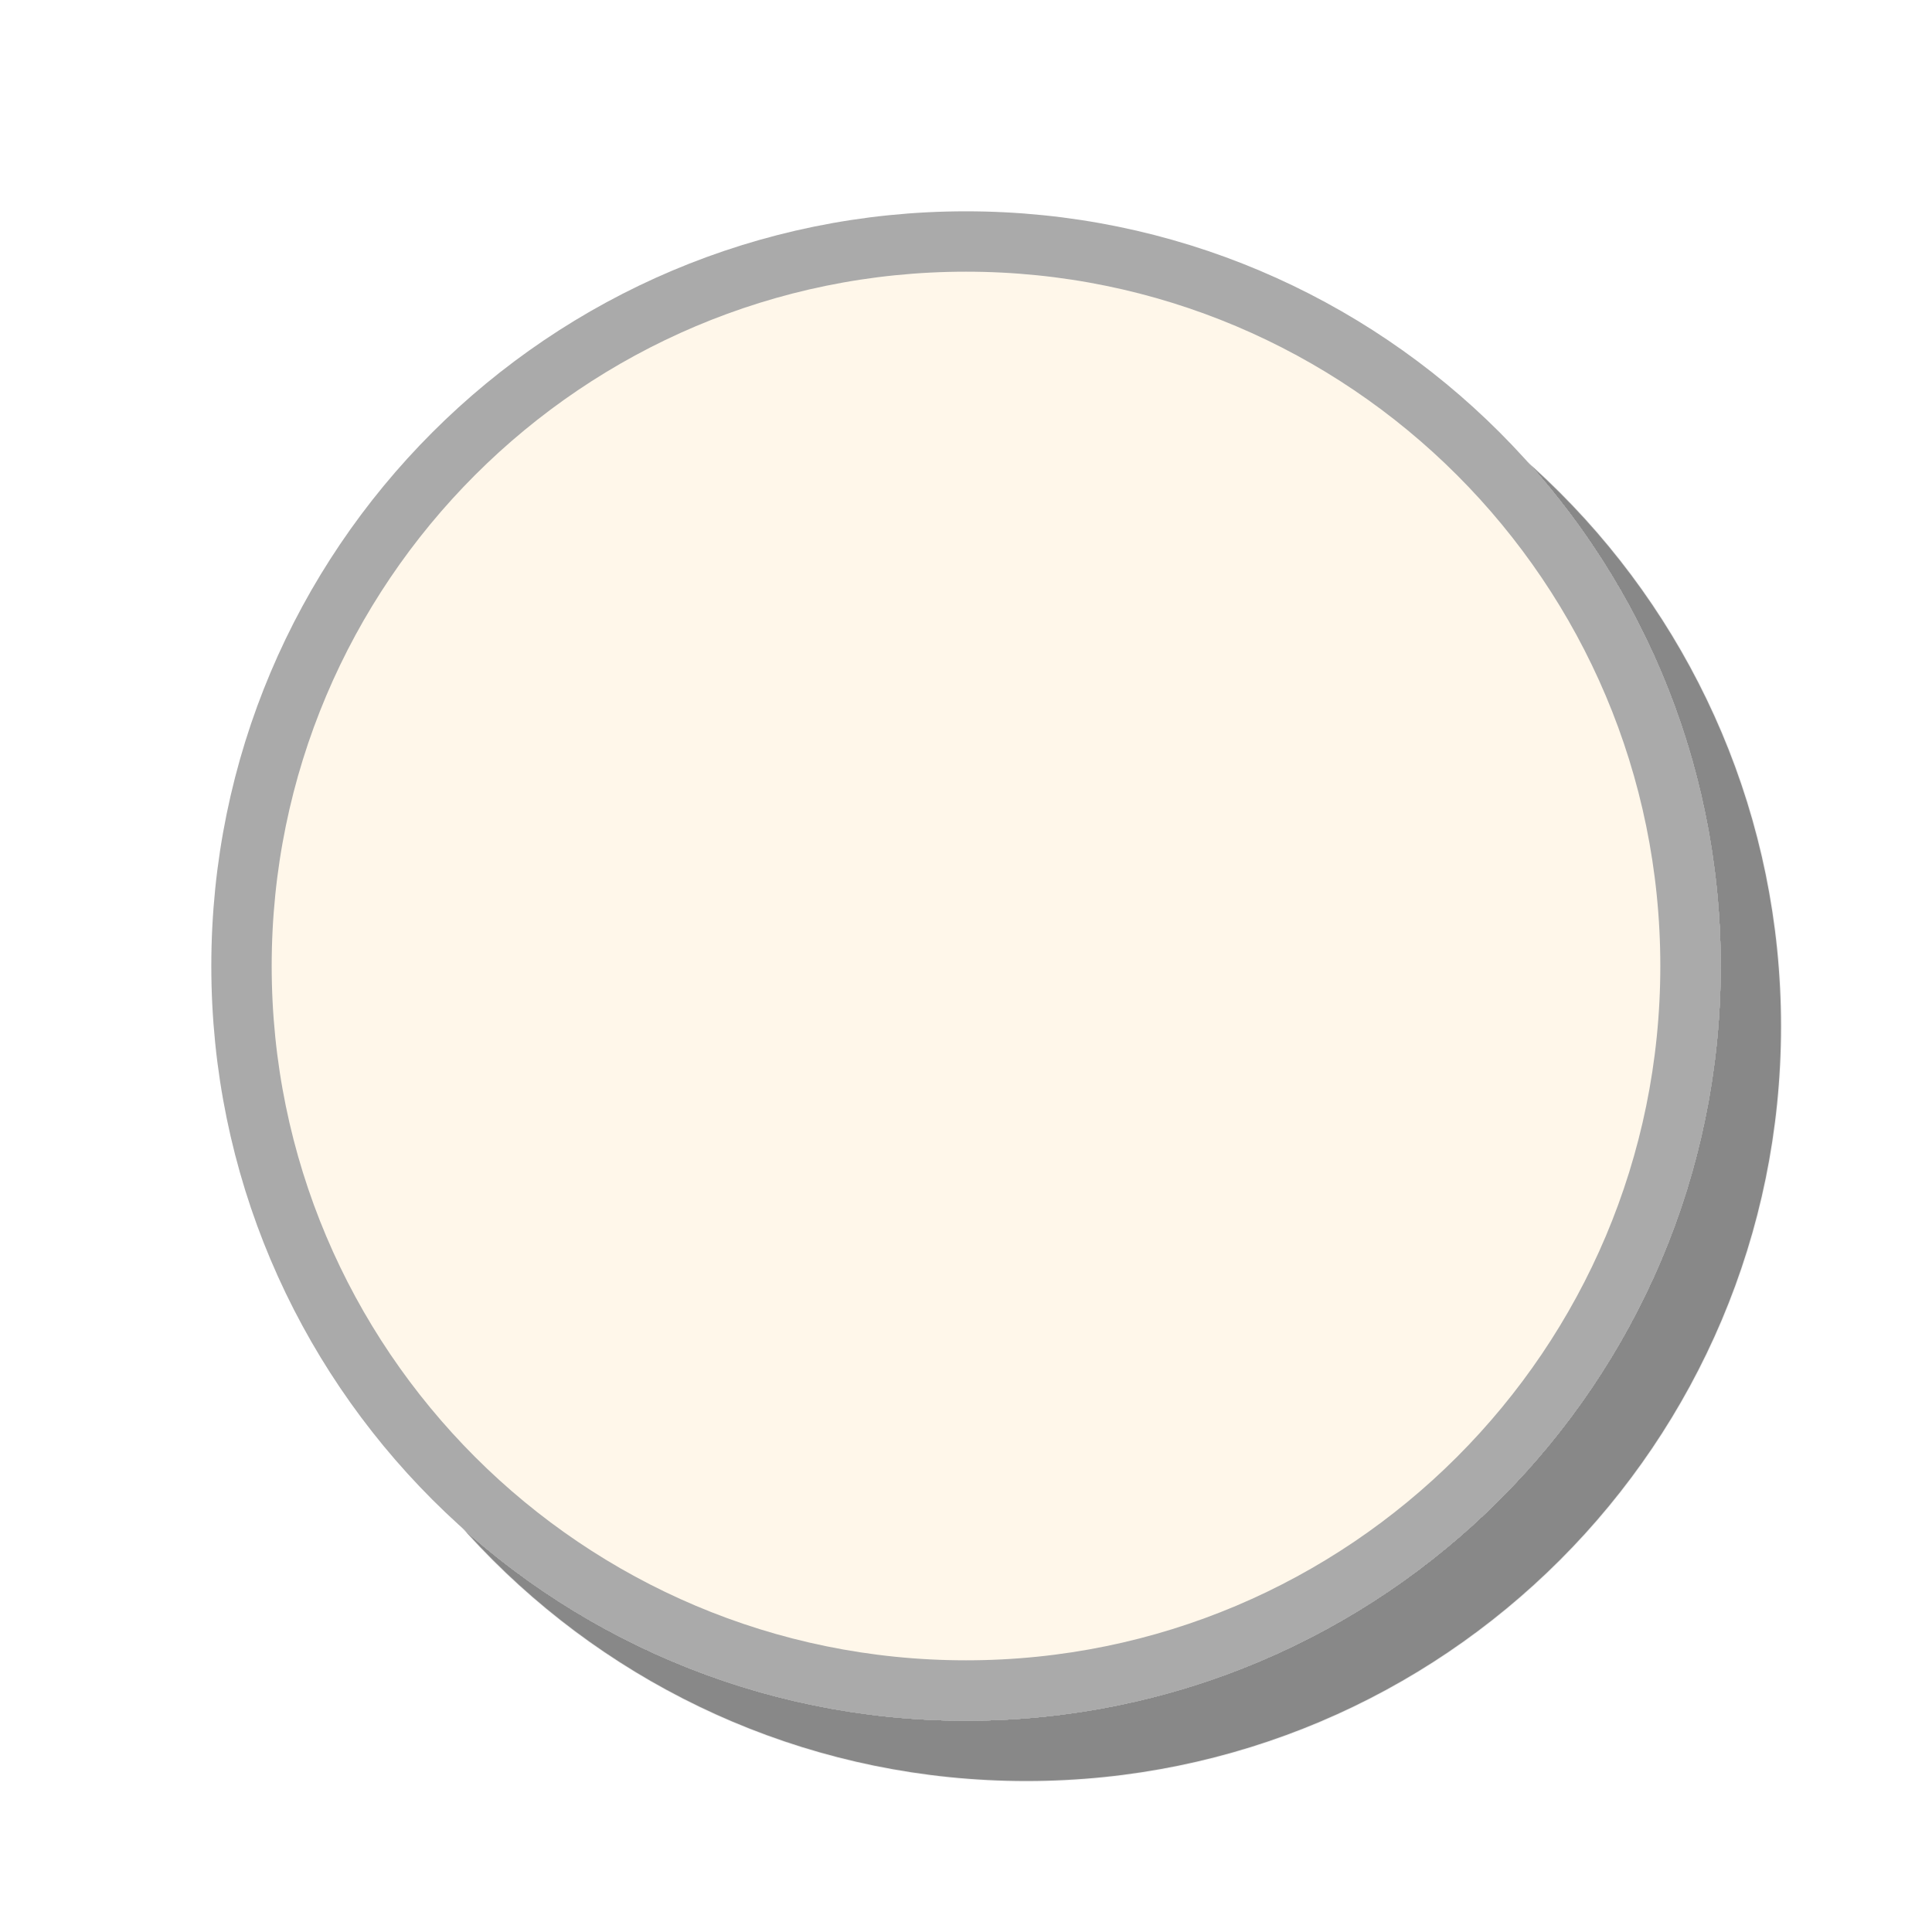
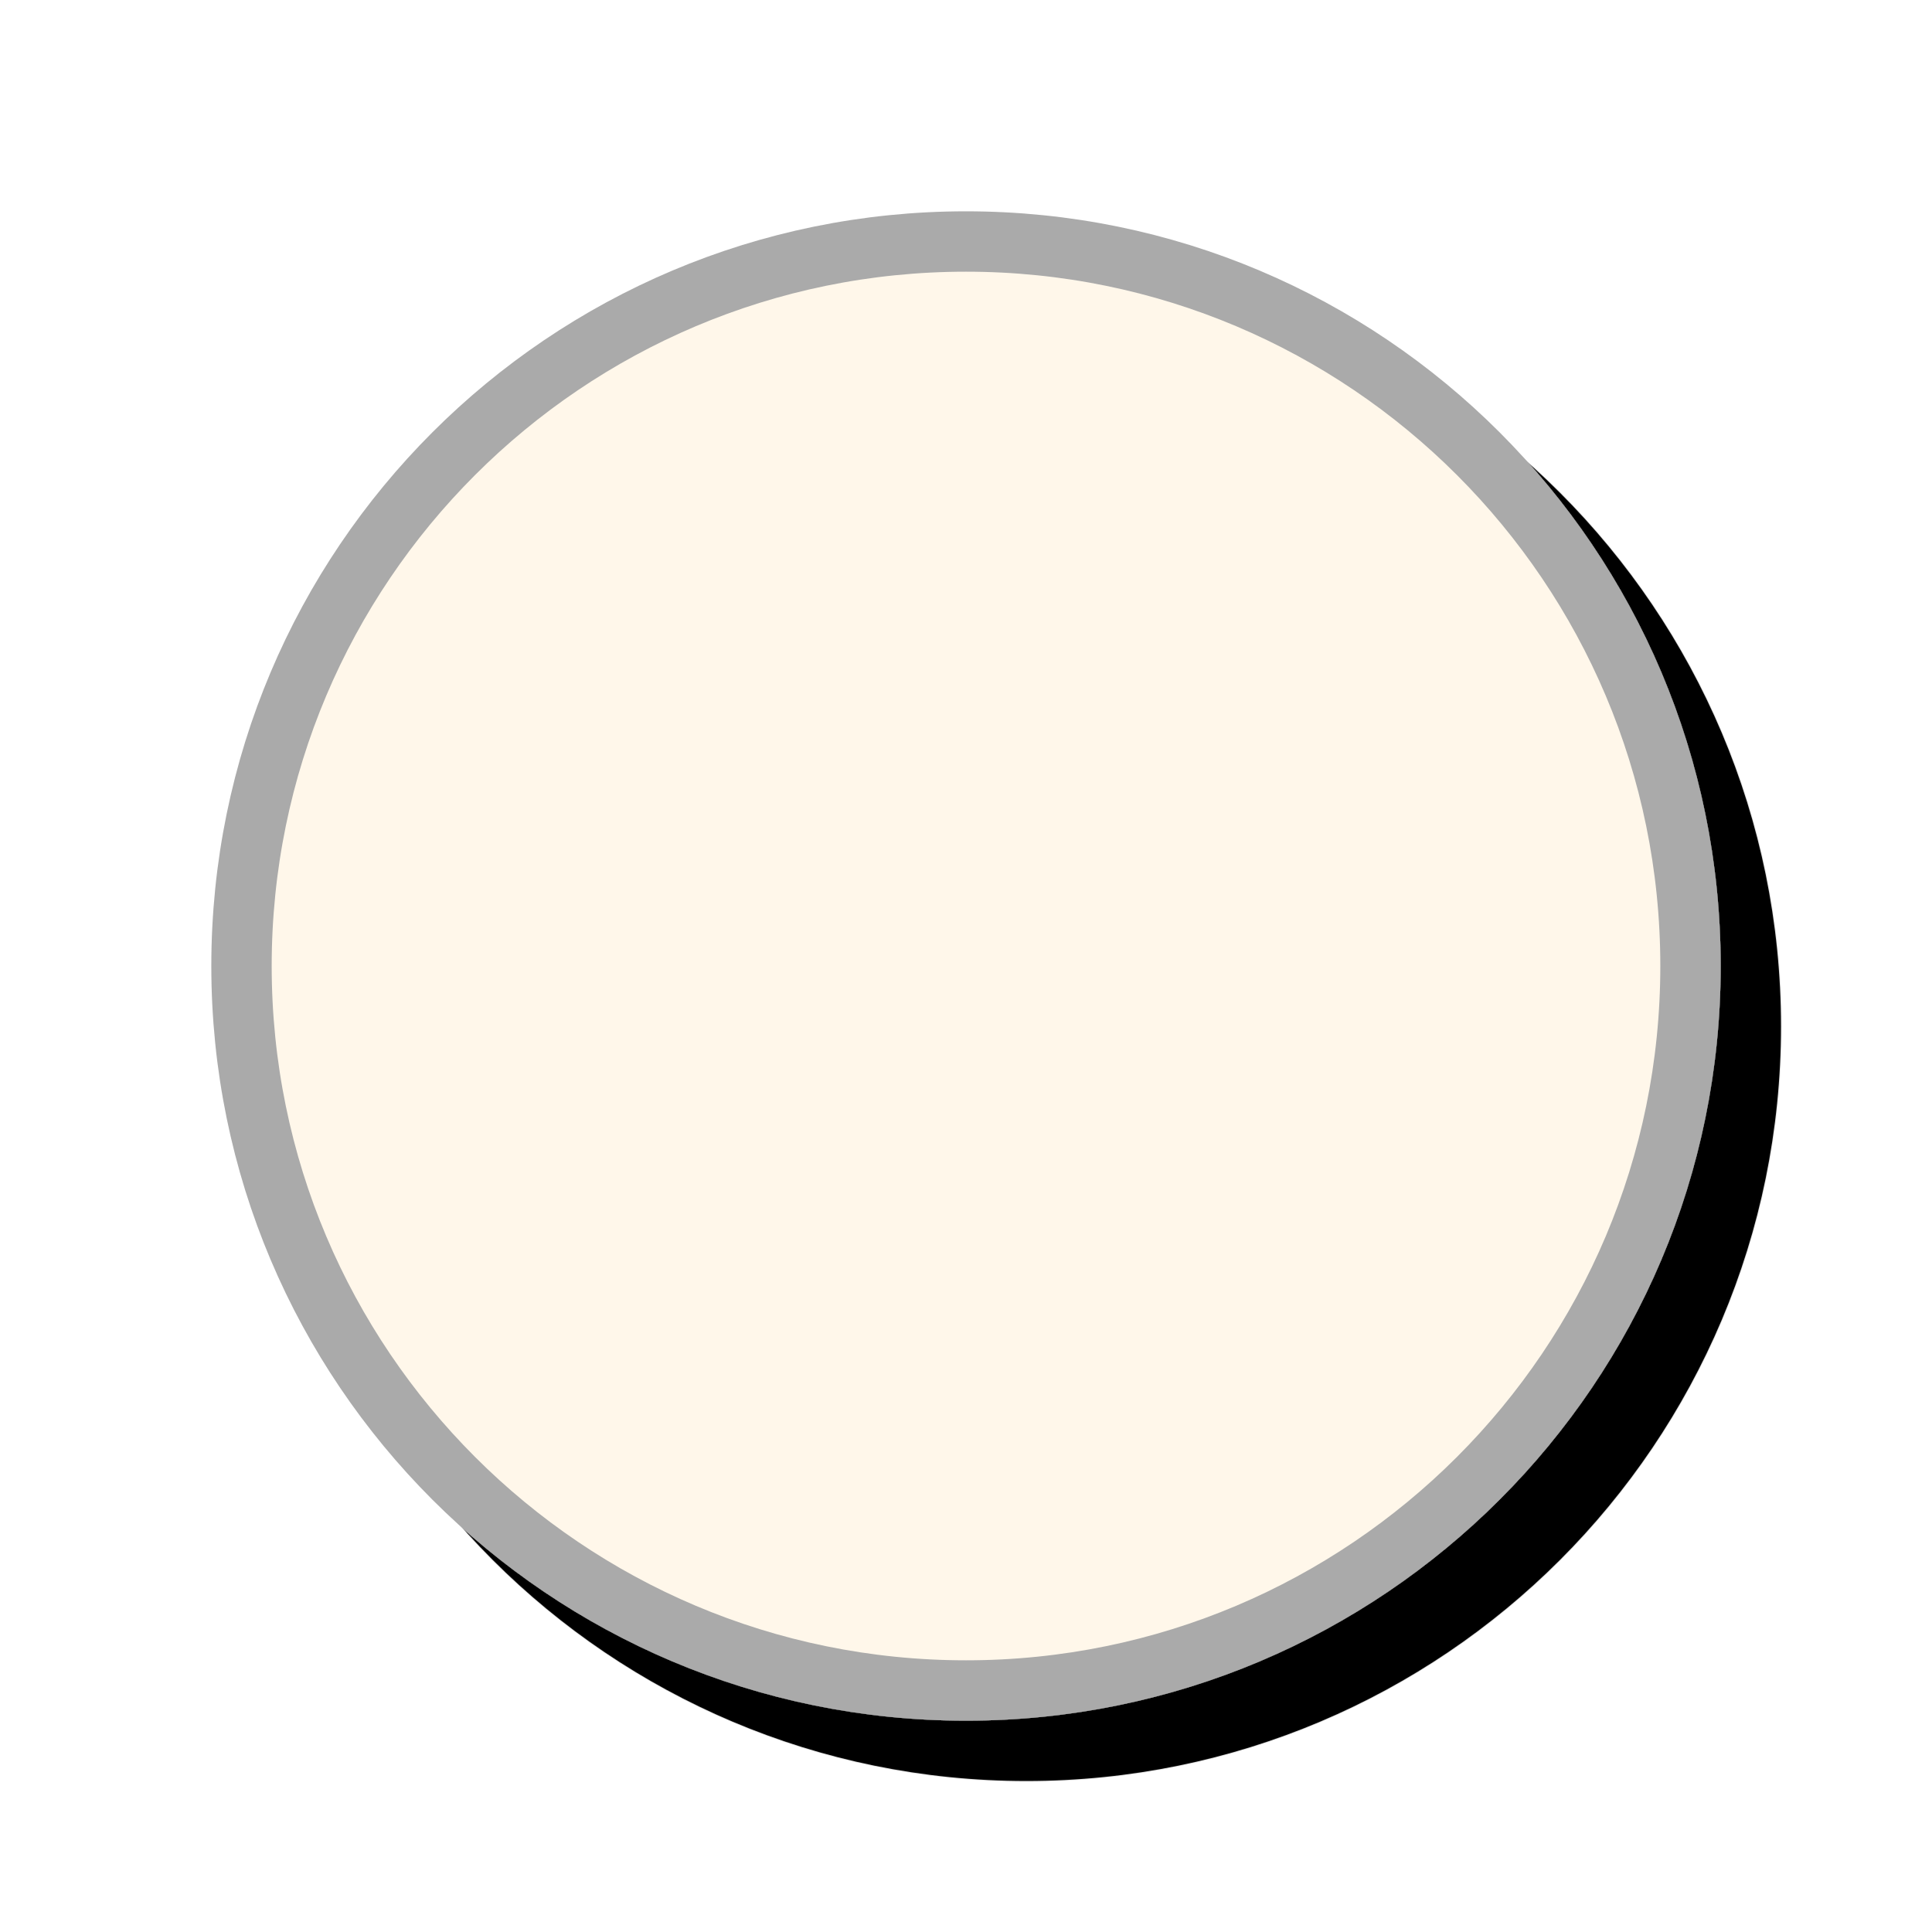
<svg xmlns="http://www.w3.org/2000/svg" version="1.1" width="64" height="64">
-   <path d="M 32 8 A 24 24 0 0 0 32 56 A 24 24 0 1 0 32 8 Z" fill="#fff7ea" stroke="#aaa" stroke-width="2" style="filter: drop-shadow(2px 2px #0007)" />
+   <path d="M 32 8 A 24 24 0 0 0 32 56 A 24 24 0 1 0 32 8 Z" fill="#fff7ea" stroke="#aaa" stroke-width="2" style="filter: drop-shadow(2px 2px #000)" />
</svg>
